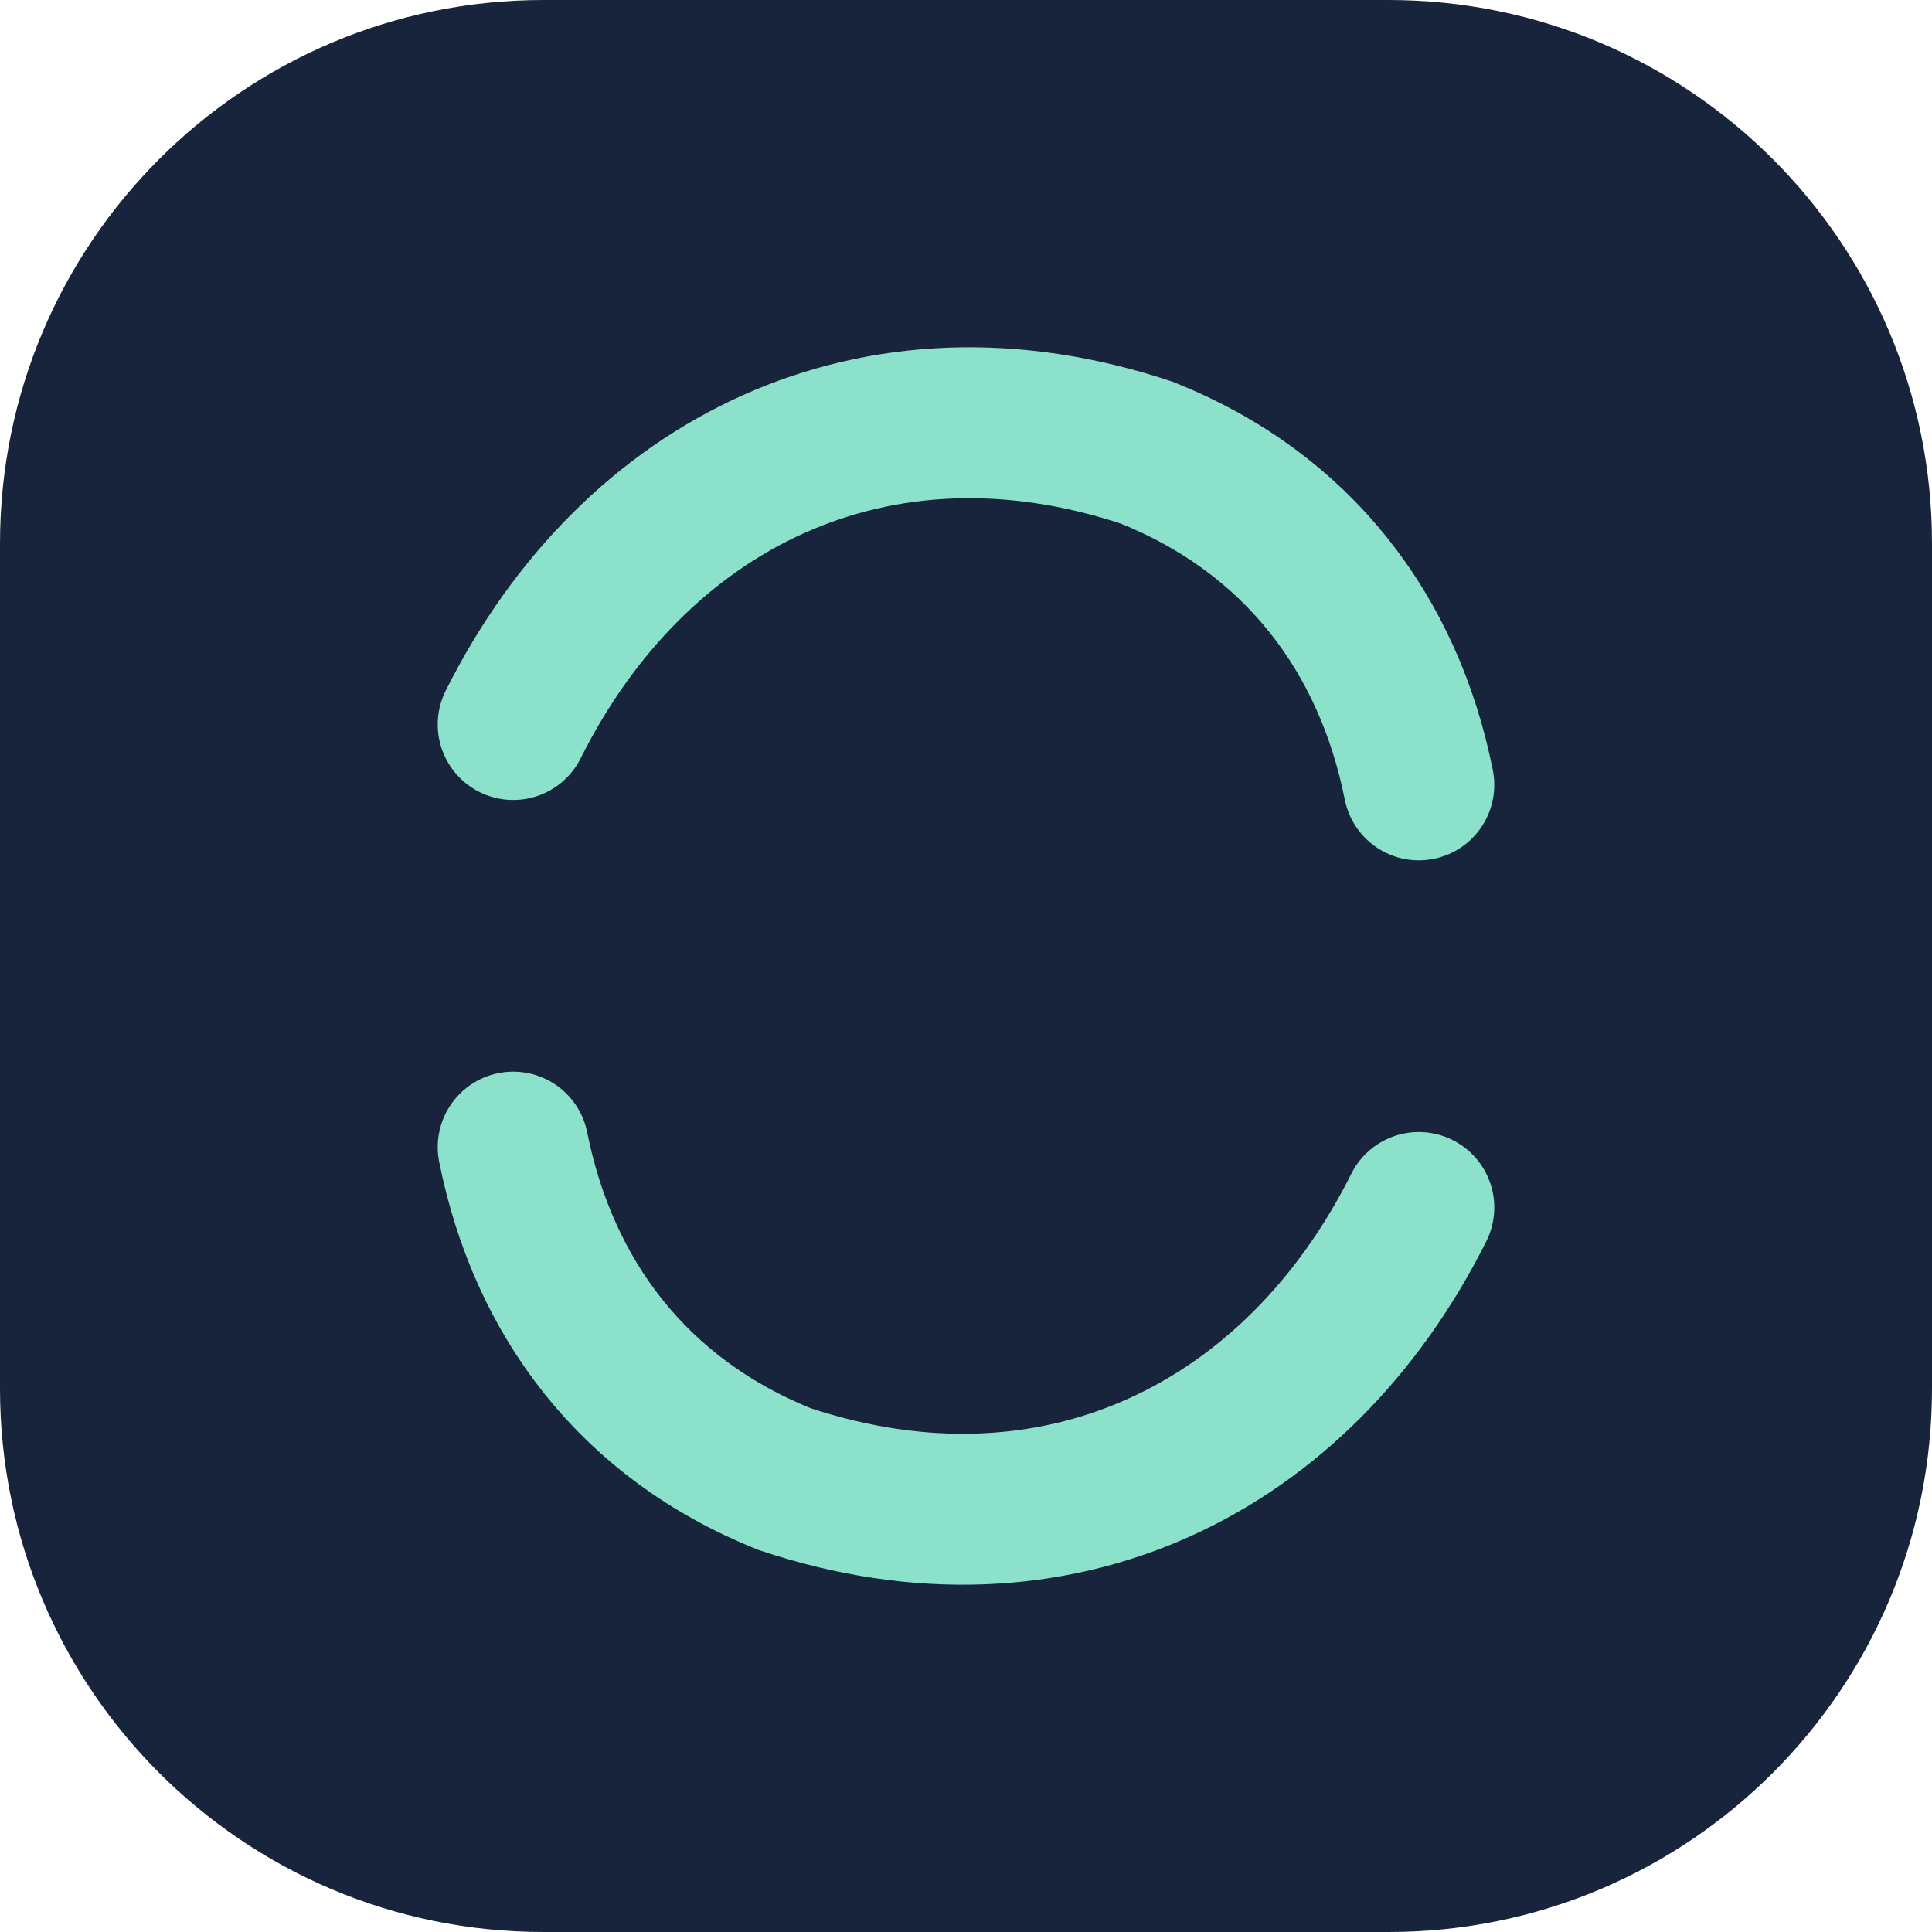
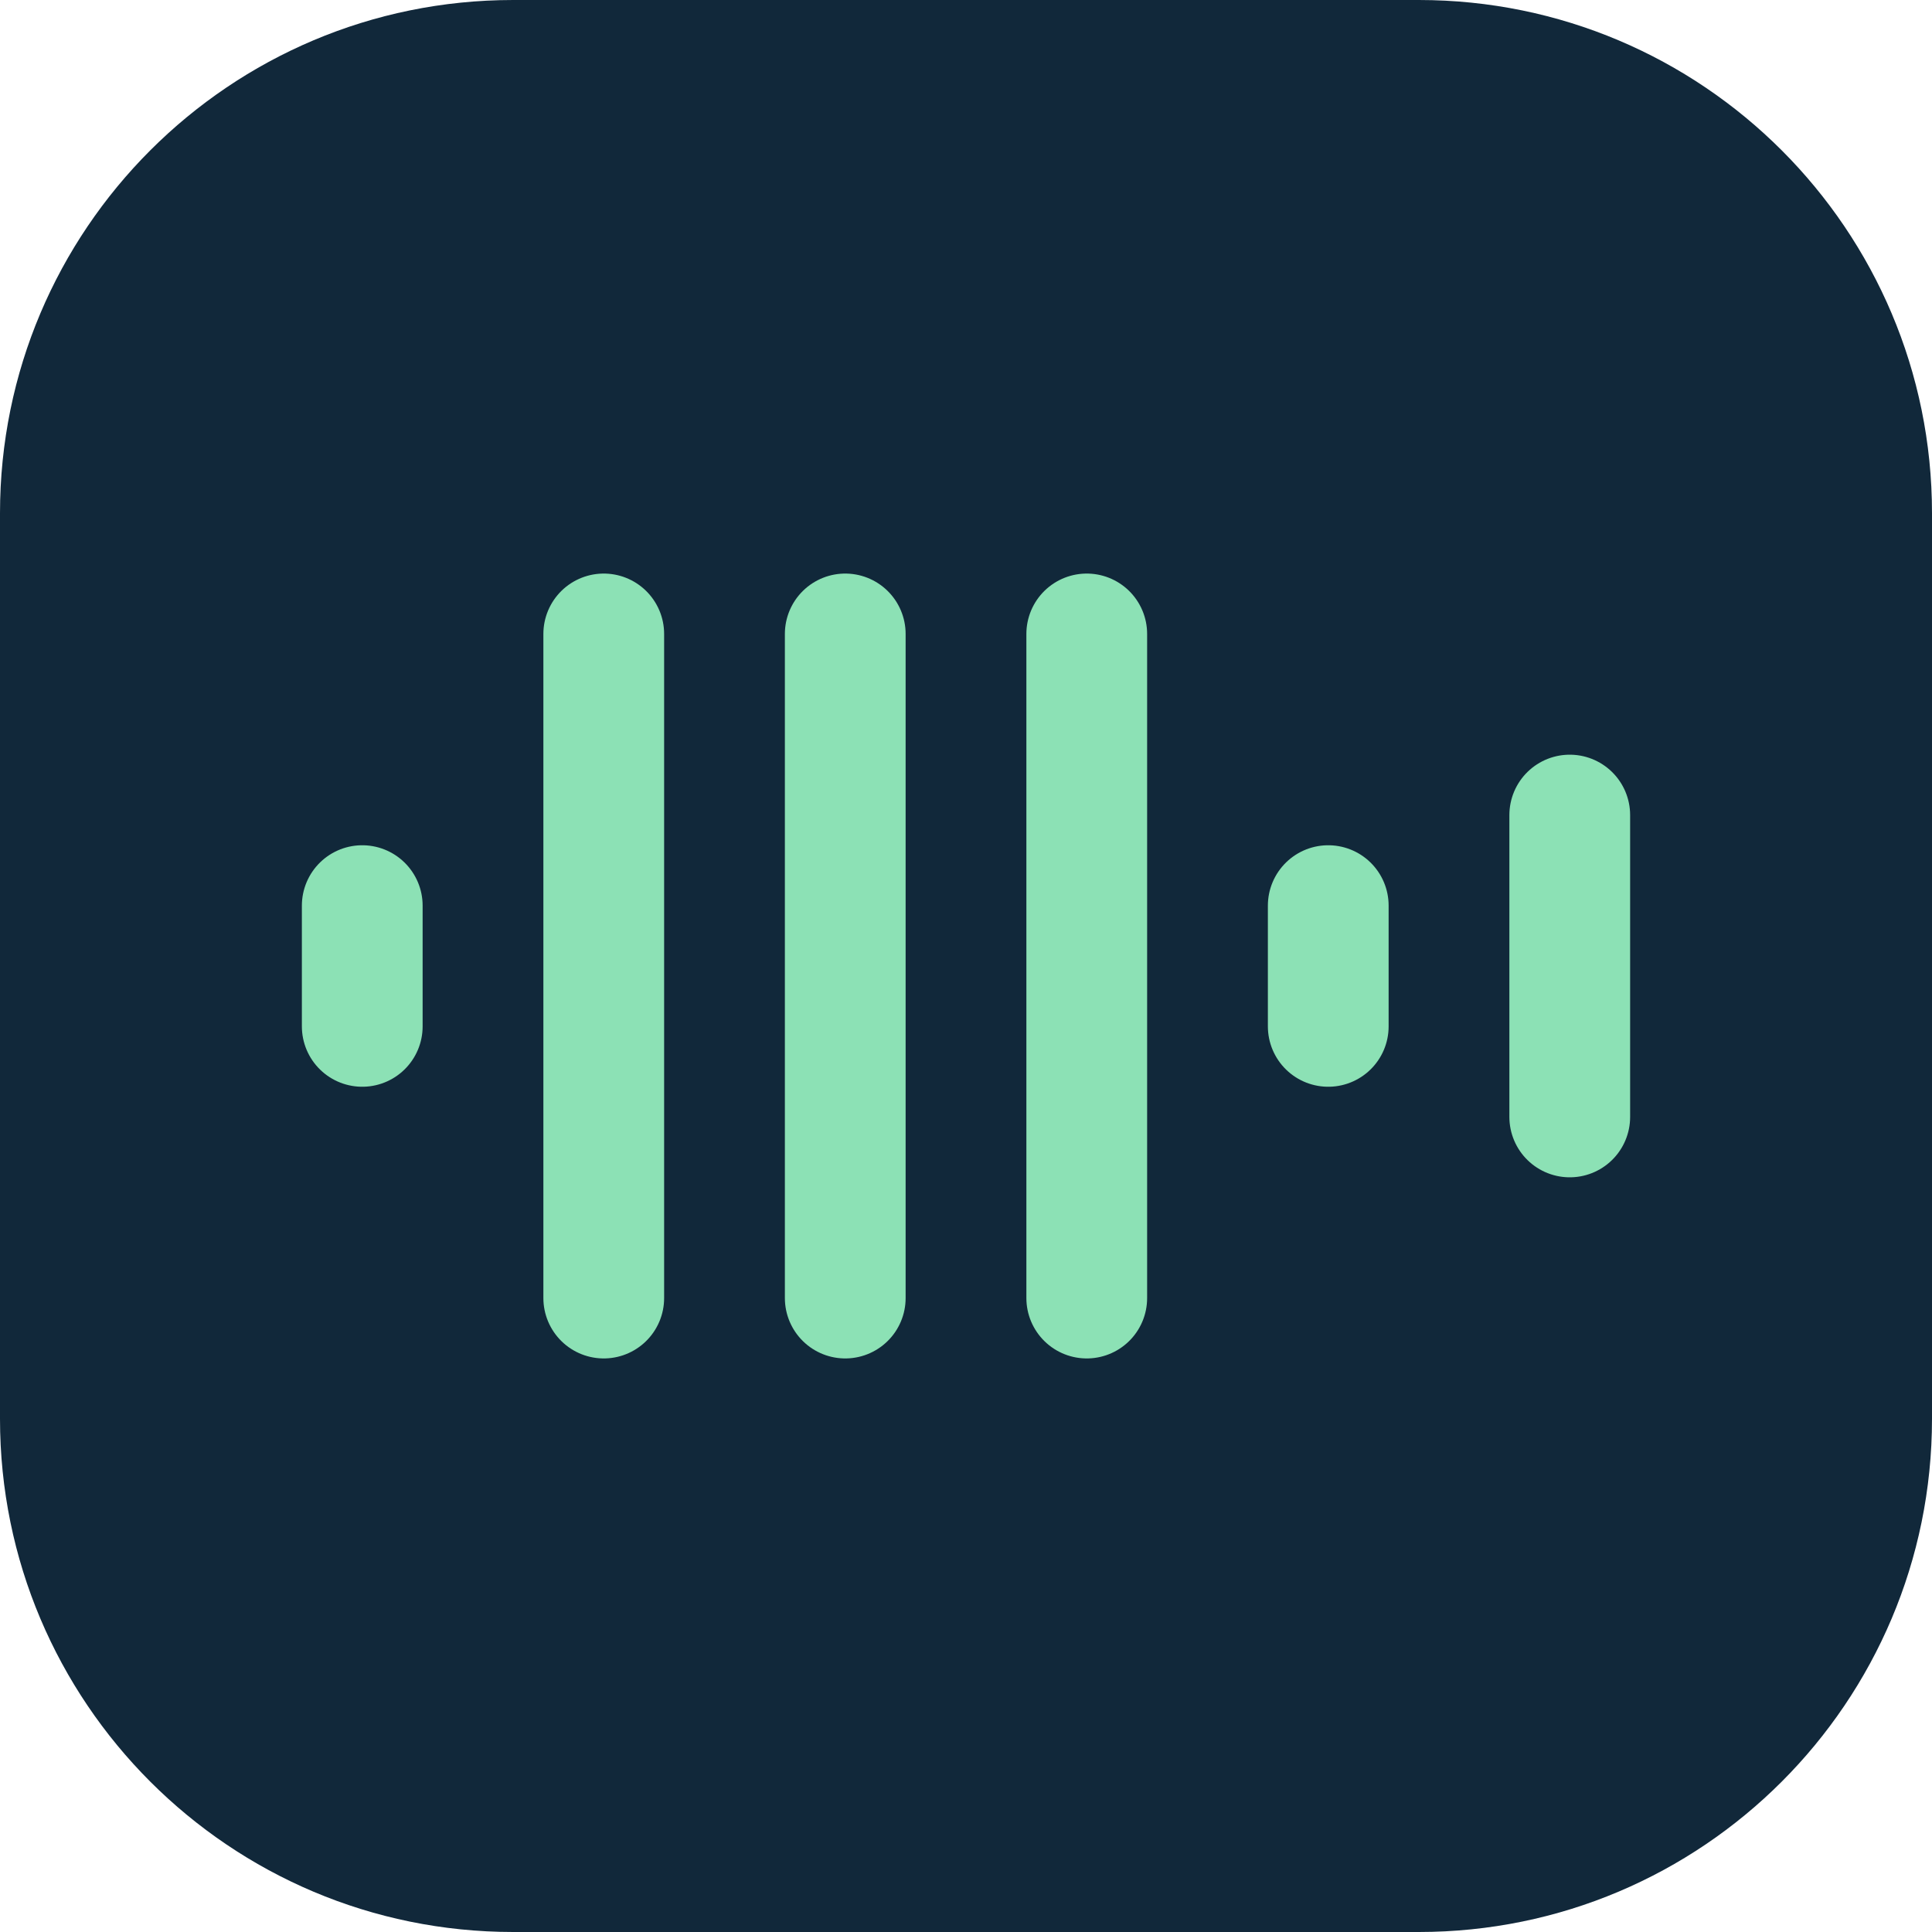
<svg xmlns="http://www.w3.org/2000/svg" viewBox="0 0 64 64">
-   <rect width="64" height="64" rx="18" fill="#18243c" />
-   <path d="M17 24c4-8 12-12 21-9 5 2 8 6 9 11M47 40c-4 8-12 12-21 9-5-2-8-6-9-11" fill="none" stroke="#8ce1cb" stroke-width="5" stroke-linecap="round" />
-   <path d="m42 16 6 10-12 1M22 48l-6-10 12-1" fill="none" stroke-width="3.5" stroke-linecap="round" stroke-linejoin="round" />
+   <rect width="64" height="64" rx="17" fill="#11283a" />
+   <path d="M12 34v-4m8 13V21m8 22V21m8 22V21m8 13v-4m8 7V27" fill="none" stroke="#8ce1b5" stroke-width="4" stroke-linecap="round" />
</svg>
